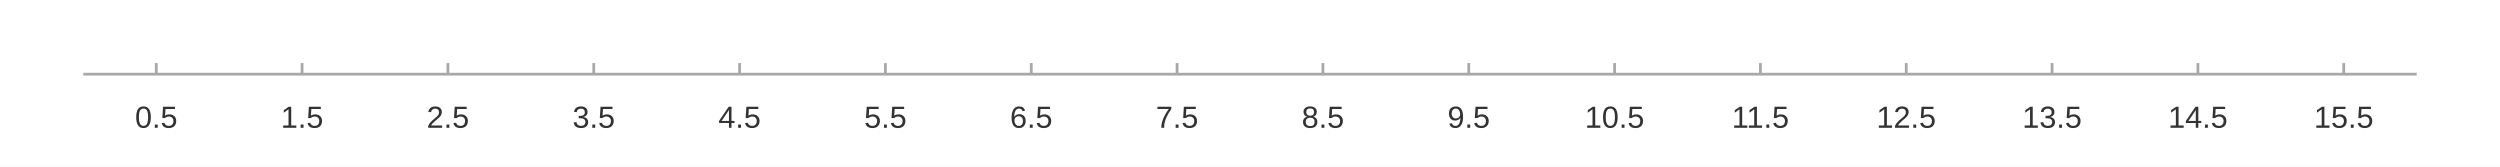
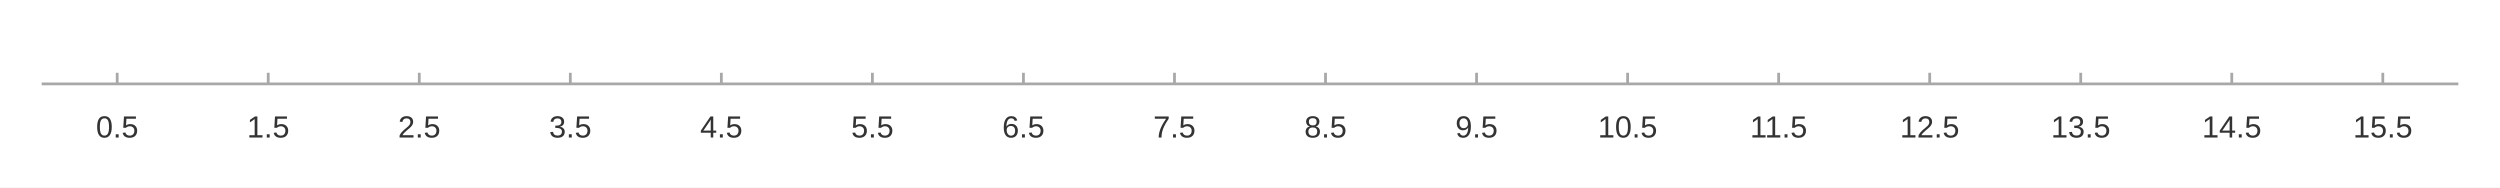
- <svg xmlns="http://www.w3.org/2000/svg" width="1200" height="80" viewBox="0 0 1200.0 80.0">
-   <rect width="1200" height="80" fill="#ffffff" />
-   <path stroke-width="1.333" stroke="#a8a8a8" fill="none" d="M40.0 35.6 L1160.0 35.6 " />
-   <path stroke-width="1.333" stroke="#a8a8a8" fill="none" d="M75.0 35.6 L75.0 30.267 " />
-   <path stroke-width="1.333" stroke="#a8a8a8" fill="none" d="M145.0 35.6 L145.0 30.267 " />
-   <path stroke-width="1.333" stroke="#a8a8a8" fill="none" d="M215.0 35.6 L215.0 30.267 " />
-   <path stroke-width="1.333" stroke="#a8a8a8" fill="none" d="M285.0 35.6 L285.0 30.267 " />
-   <path stroke-width="1.333" stroke="#a8a8a8" fill="none" d="M355.0 35.6 L355.0 30.267 " />
-   <path stroke-width="1.333" stroke="#a8a8a8" fill="none" d="M425.0 35.6 L425.0 30.267 " />
-   <path stroke-width="1.333" stroke="#a8a8a8" fill="none" d="M495.0 35.6 L495.0 30.267 " />
-   <path stroke-width="1.333" stroke="#a8a8a8" fill="none" d="M565.0 35.6 L565.0 30.267 " />
-   <path stroke-width="1.333" stroke="#a8a8a8" fill="none" d="M635.0 35.6 L635.0 30.267 " />
-   <path stroke-width="1.333" stroke="#a8a8a8" fill="none" d="M705.0 35.6 L705.0 30.267 " />
-   <path stroke-width="1.333" stroke="#a8a8a8" fill="none" d="M775.0 35.6 L775.0 30.267 " />
-   <path stroke-width="1.333" stroke="#a8a8a8" fill="none" d="M845.0 35.6 L845.0 30.267 " />
-   <path stroke-width="1.333" stroke="#a8a8a8" fill="none" d="M915.0 35.6 L915.0 30.267 " />
-   <path stroke-width="1.333" stroke="#a8a8a8" fill="none" d="M985.0 35.6 L985.0 30.267 " />
-   <path stroke-width="1.333" stroke="#a8a8a8" fill="none" d="M1055.0 35.6 L1055.0 30.267 " />
-   <path stroke-width="1.333" stroke="#a8a8a8" fill="none" d="M1125.0 35.6 L1125.0 30.267 " />
-   <text x="64.805" y="61.333" fill="#333333" font-size="14.667" font-family="Arial,Helvetica,'Helvetica Neue',sans-serif">0.5</text>
-   <text x="134.805" y="61.333" fill="#333333" font-size="14.667" font-family="Arial,Helvetica,'Helvetica Neue',sans-serif">1.5</text>
-   <text x="204.805" y="61.333" fill="#333333" font-size="14.667" font-family="Arial,Helvetica,'Helvetica Neue',sans-serif">2.5</text>
-   <text x="274.805" y="61.333" fill="#333333" font-size="14.667" font-family="Arial,Helvetica,'Helvetica Neue',sans-serif">3.5</text>
-   <text x="344.805" y="61.333" fill="#333333" font-size="14.667" font-family="Arial,Helvetica,'Helvetica Neue',sans-serif">4.5</text>
-   <text x="414.805" y="61.333" fill="#333333" font-size="14.667" font-family="Arial,Helvetica,'Helvetica Neue',sans-serif">5.5</text>
-   <text x="484.805" y="61.333" fill="#333333" font-size="14.667" font-family="Arial,Helvetica,'Helvetica Neue',sans-serif">6.5</text>
-   <text x="554.805" y="61.333" fill="#333333" font-size="14.667" font-family="Arial,Helvetica,'Helvetica Neue',sans-serif">7.5</text>
-   <text x="624.805" y="61.333" fill="#333333" font-size="14.667" font-family="Arial,Helvetica,'Helvetica Neue',sans-serif">8.5</text>
-   <text x="694.805" y="61.333" fill="#333333" font-size="14.667" font-family="Arial,Helvetica,'Helvetica Neue',sans-serif">9.5</text>
-   <text x="760.727" y="61.333" fill="#333333" font-size="14.667" font-family="Arial,Helvetica,'Helvetica Neue',sans-serif">10.5</text>
-   <text x="831.273" y="61.333" fill="#333333" font-size="14.667" font-family="Arial,Helvetica,'Helvetica Neue',sans-serif">11.5</text>
-   <text x="900.727" y="61.333" fill="#333333" font-size="14.667" font-family="Arial,Helvetica,'Helvetica Neue',sans-serif">12.5</text>
-   <text x="970.727" y="61.333" fill="#333333" font-size="14.667" font-family="Arial,Helvetica,'Helvetica Neue',sans-serif">13.5</text>
-   <text x="1040.727" y="61.333" fill="#333333" font-size="14.667" font-family="Arial,Helvetica,'Helvetica Neue',sans-serif">14.5</text>
-   <text x="1110.727" y="61.333" fill="#333333" font-size="14.667" font-family="Arial,Helvetica,'Helvetica Neue',sans-serif">15.5</text>
+ <svg xmlns="http://www.w3.org/2000/svg" width="1200" height="90" viewBox="0 0 1200.0 90.0">
+   <rect width="1200" height="90" fill="#ffffff" />
+   <path stroke-width="1.333" stroke="#a8a8a8" fill="none" d="M20.0 40.267 L1180.0 40.267 " />
+   <path stroke-width="1.333" stroke="#a8a8a8" fill="none" d="M56.25 40.267 L56.25 34.933 " />
+   <path stroke-width="1.333" stroke="#a8a8a8" fill="none" d="M128.75 40.267 L128.75 34.933 " />
+   <path stroke-width="1.333" stroke="#a8a8a8" fill="none" d="M201.25 40.267 L201.25 34.933 " />
+   <path stroke-width="1.333" stroke="#a8a8a8" fill="none" d="M273.75 40.267 L273.75 34.933 " />
+   <path stroke-width="1.333" stroke="#a8a8a8" fill="none" d="M346.25 40.267 L346.25 34.933 " />
+   <path stroke-width="1.333" stroke="#a8a8a8" fill="none" d="M418.75 40.267 L418.75 34.933 " />
+   <path stroke-width="1.333" stroke="#a8a8a8" fill="none" d="M491.25 40.267 L491.25 34.933 " />
+   <path stroke-width="1.333" stroke="#a8a8a8" fill="none" d="M563.75 40.267 L563.75 34.933 " />
+   <path stroke-width="1.333" stroke="#a8a8a8" fill="none" d="M636.25 40.267 L636.25 34.933 " />
+   <path stroke-width="1.333" stroke="#a8a8a8" fill="none" d="M708.75 40.267 L708.75 34.933 " />
+   <path stroke-width="1.333" stroke="#a8a8a8" fill="none" d="M781.25 40.267 L781.25 34.933 " />
+   <path stroke-width="1.333" stroke="#a8a8a8" fill="none" d="M853.75 40.267 L853.75 34.933 " />
+   <path stroke-width="1.333" stroke="#a8a8a8" fill="none" d="M926.25 40.267 L926.25 34.933 " />
+   <path stroke-width="1.333" stroke="#a8a8a8" fill="none" d="M998.75 40.267 L998.75 34.933 " />
+   <path stroke-width="1.333" stroke="#a8a8a8" fill="none" d="M1071.25 40.267 L1071.25 34.933 " />
+   <path stroke-width="1.333" stroke="#a8a8a8" fill="none" d="M1143.75 40.267 L1143.75 34.933 " />
+   <text x="46.055" y="66" fill="#333333" font-size="14.667" font-family="Arial,Helvetica,'Helvetica Neue',sans-serif">0.5</text>
+   <text x="118.555" y="66" fill="#333333" font-size="14.667" font-family="Arial,Helvetica,'Helvetica Neue',sans-serif">1.5</text>
+   <text x="191.055" y="66" fill="#333333" font-size="14.667" font-family="Arial,Helvetica,'Helvetica Neue',sans-serif">2.5</text>
+   <text x="263.555" y="66" fill="#333333" font-size="14.667" font-family="Arial,Helvetica,'Helvetica Neue',sans-serif">3.5</text>
+   <text x="336.055" y="66" fill="#333333" font-size="14.667" font-family="Arial,Helvetica,'Helvetica Neue',sans-serif">4.5</text>
+   <text x="408.555" y="66" fill="#333333" font-size="14.667" font-family="Arial,Helvetica,'Helvetica Neue',sans-serif">5.5</text>
+   <text x="481.055" y="66" fill="#333333" font-size="14.667" font-family="Arial,Helvetica,'Helvetica Neue',sans-serif">6.5</text>
+   <text x="553.555" y="66" fill="#333333" font-size="14.667" font-family="Arial,Helvetica,'Helvetica Neue',sans-serif">7.5</text>
+   <text x="626.055" y="66" fill="#333333" font-size="14.667" font-family="Arial,Helvetica,'Helvetica Neue',sans-serif">8.5</text>
+   <text x="698.555" y="66" fill="#333333" font-size="14.667" font-family="Arial,Helvetica,'Helvetica Neue',sans-serif">9.5</text>
+   <text x="766.977" y="66" fill="#333333" font-size="14.667" font-family="Arial,Helvetica,'Helvetica Neue',sans-serif">10.5</text>
+   <text x="840.023" y="66" fill="#333333" font-size="14.667" font-family="Arial,Helvetica,'Helvetica Neue',sans-serif">11.5</text>
+   <text x="911.977" y="66" fill="#333333" font-size="14.667" font-family="Arial,Helvetica,'Helvetica Neue',sans-serif">12.5</text>
+   <text x="984.477" y="66" fill="#333333" font-size="14.667" font-family="Arial,Helvetica,'Helvetica Neue',sans-serif">13.5</text>
+   <text x="1056.977" y="66" fill="#333333" font-size="14.667" font-family="Arial,Helvetica,'Helvetica Neue',sans-serif">14.5</text>
+   <text x="1129.477" y="66" fill="#333333" font-size="14.667" font-family="Arial,Helvetica,'Helvetica Neue',sans-serif">15.5</text>
</svg>
